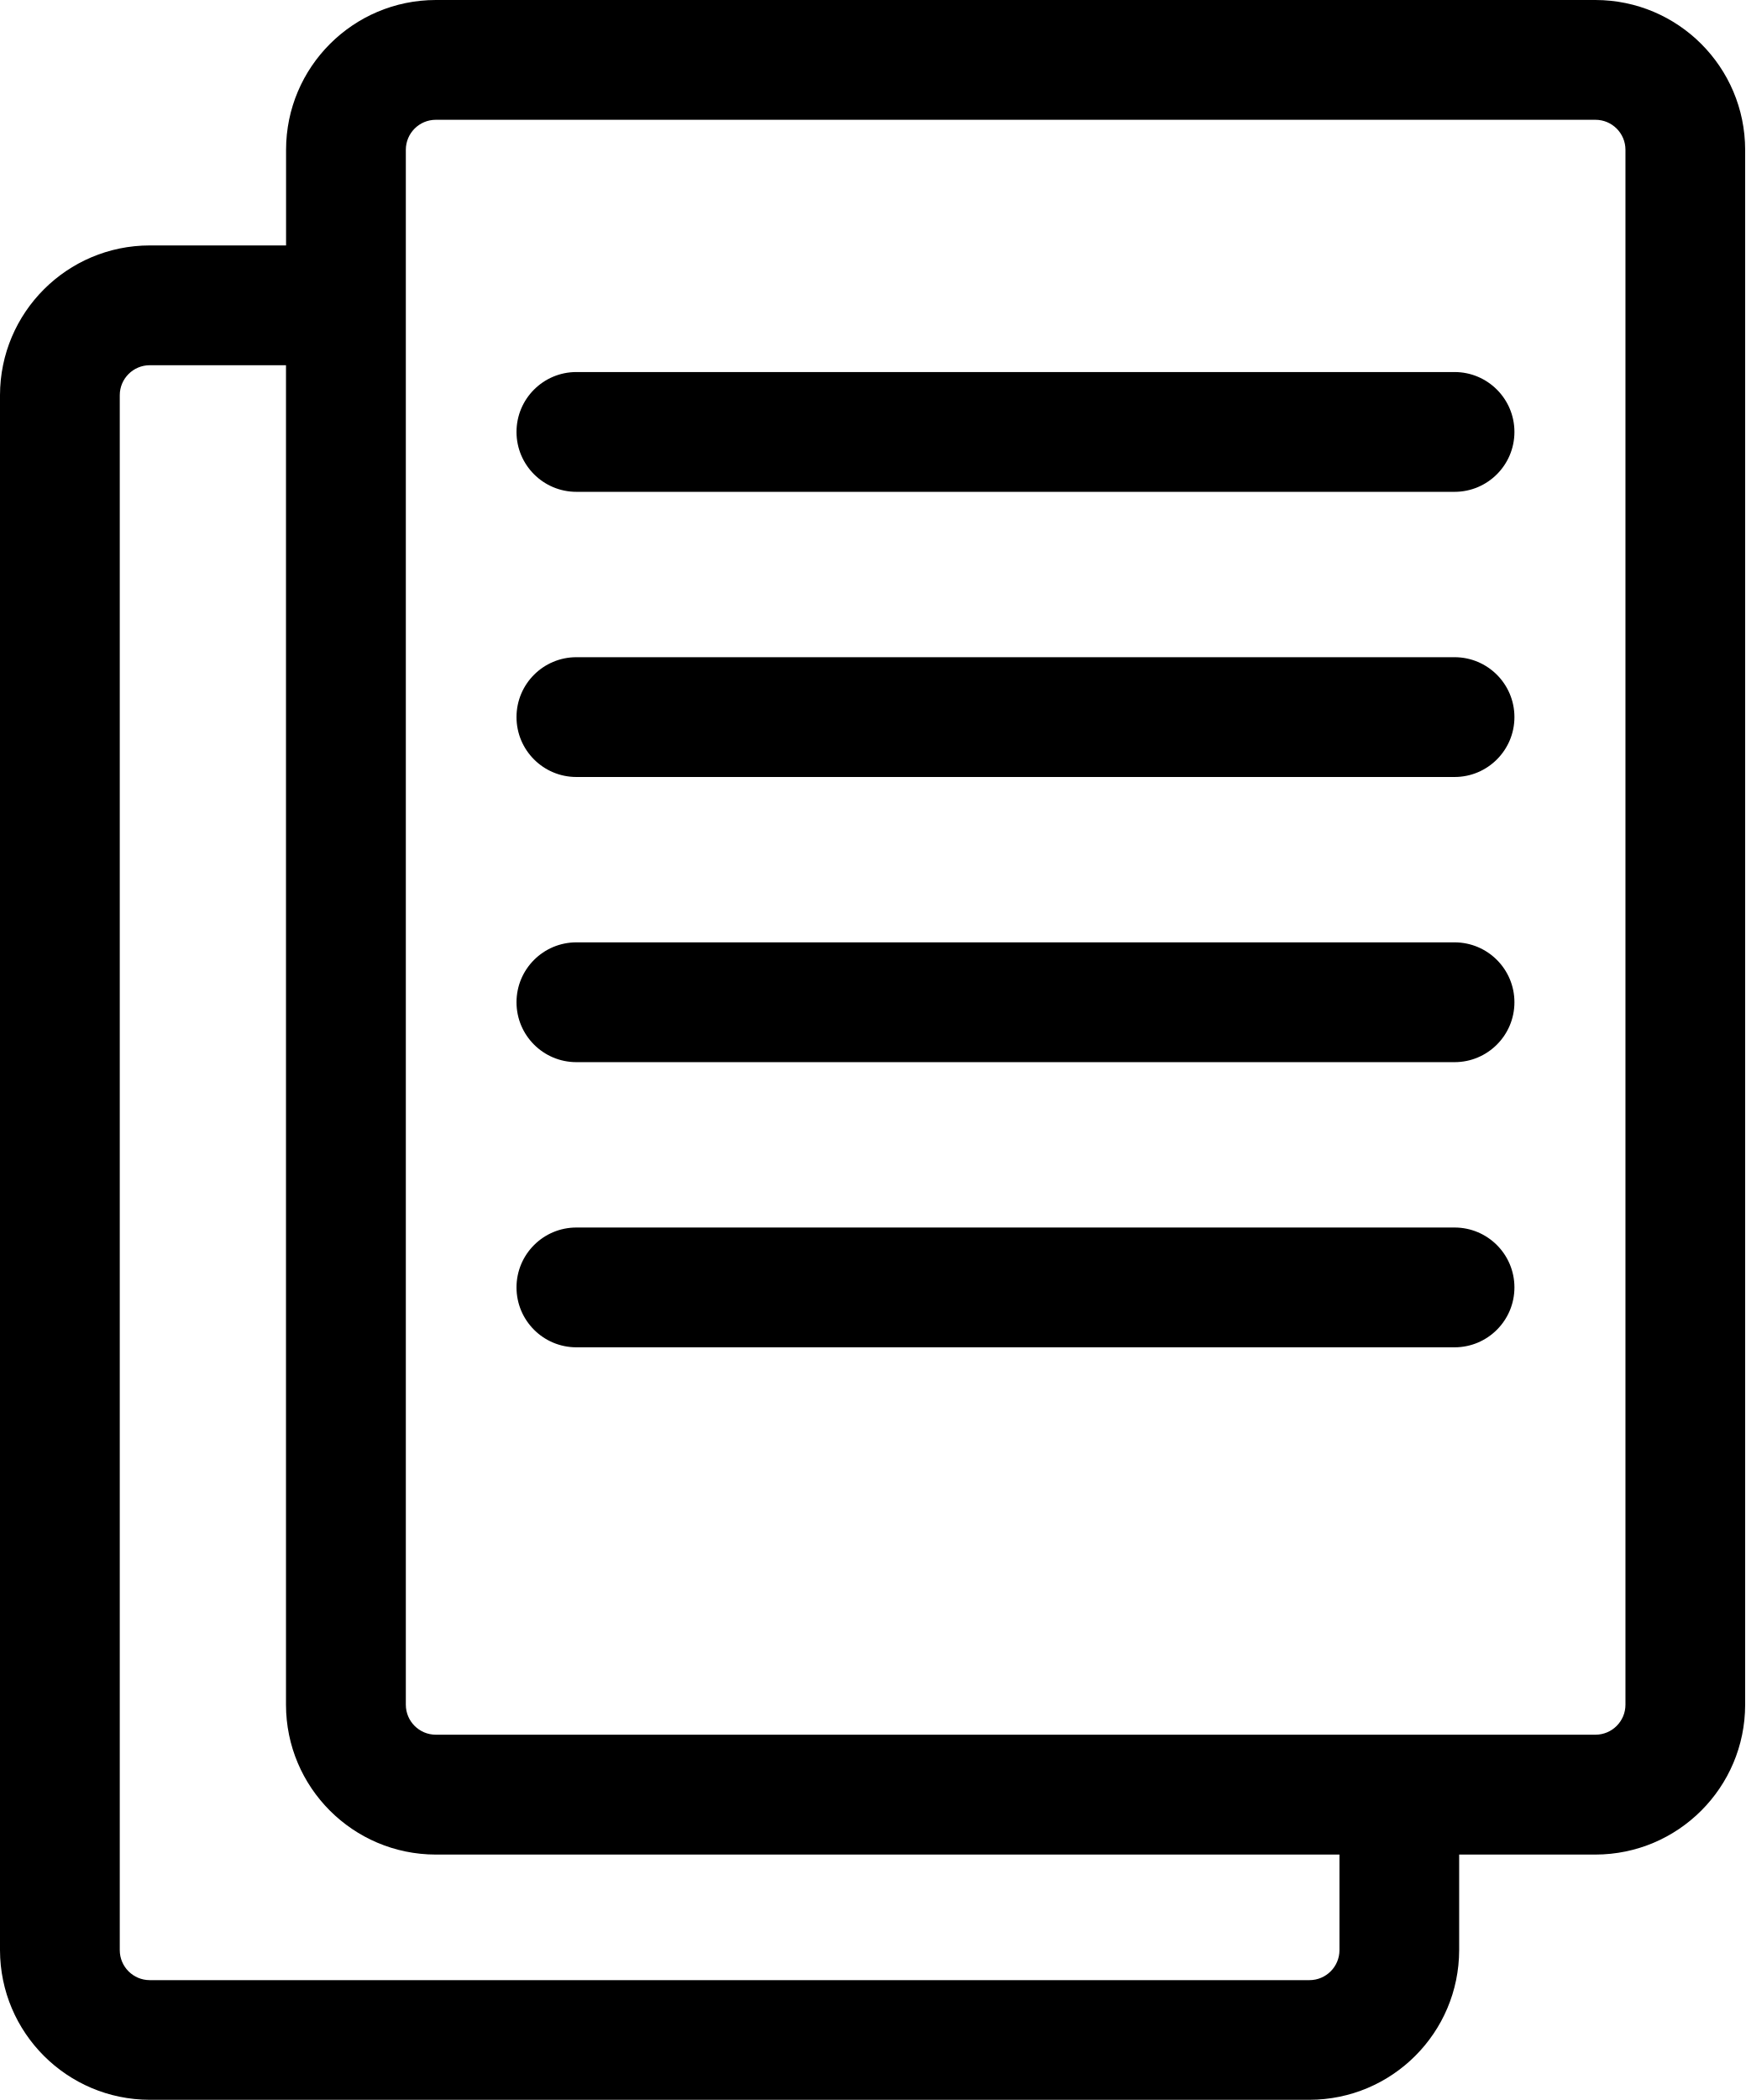
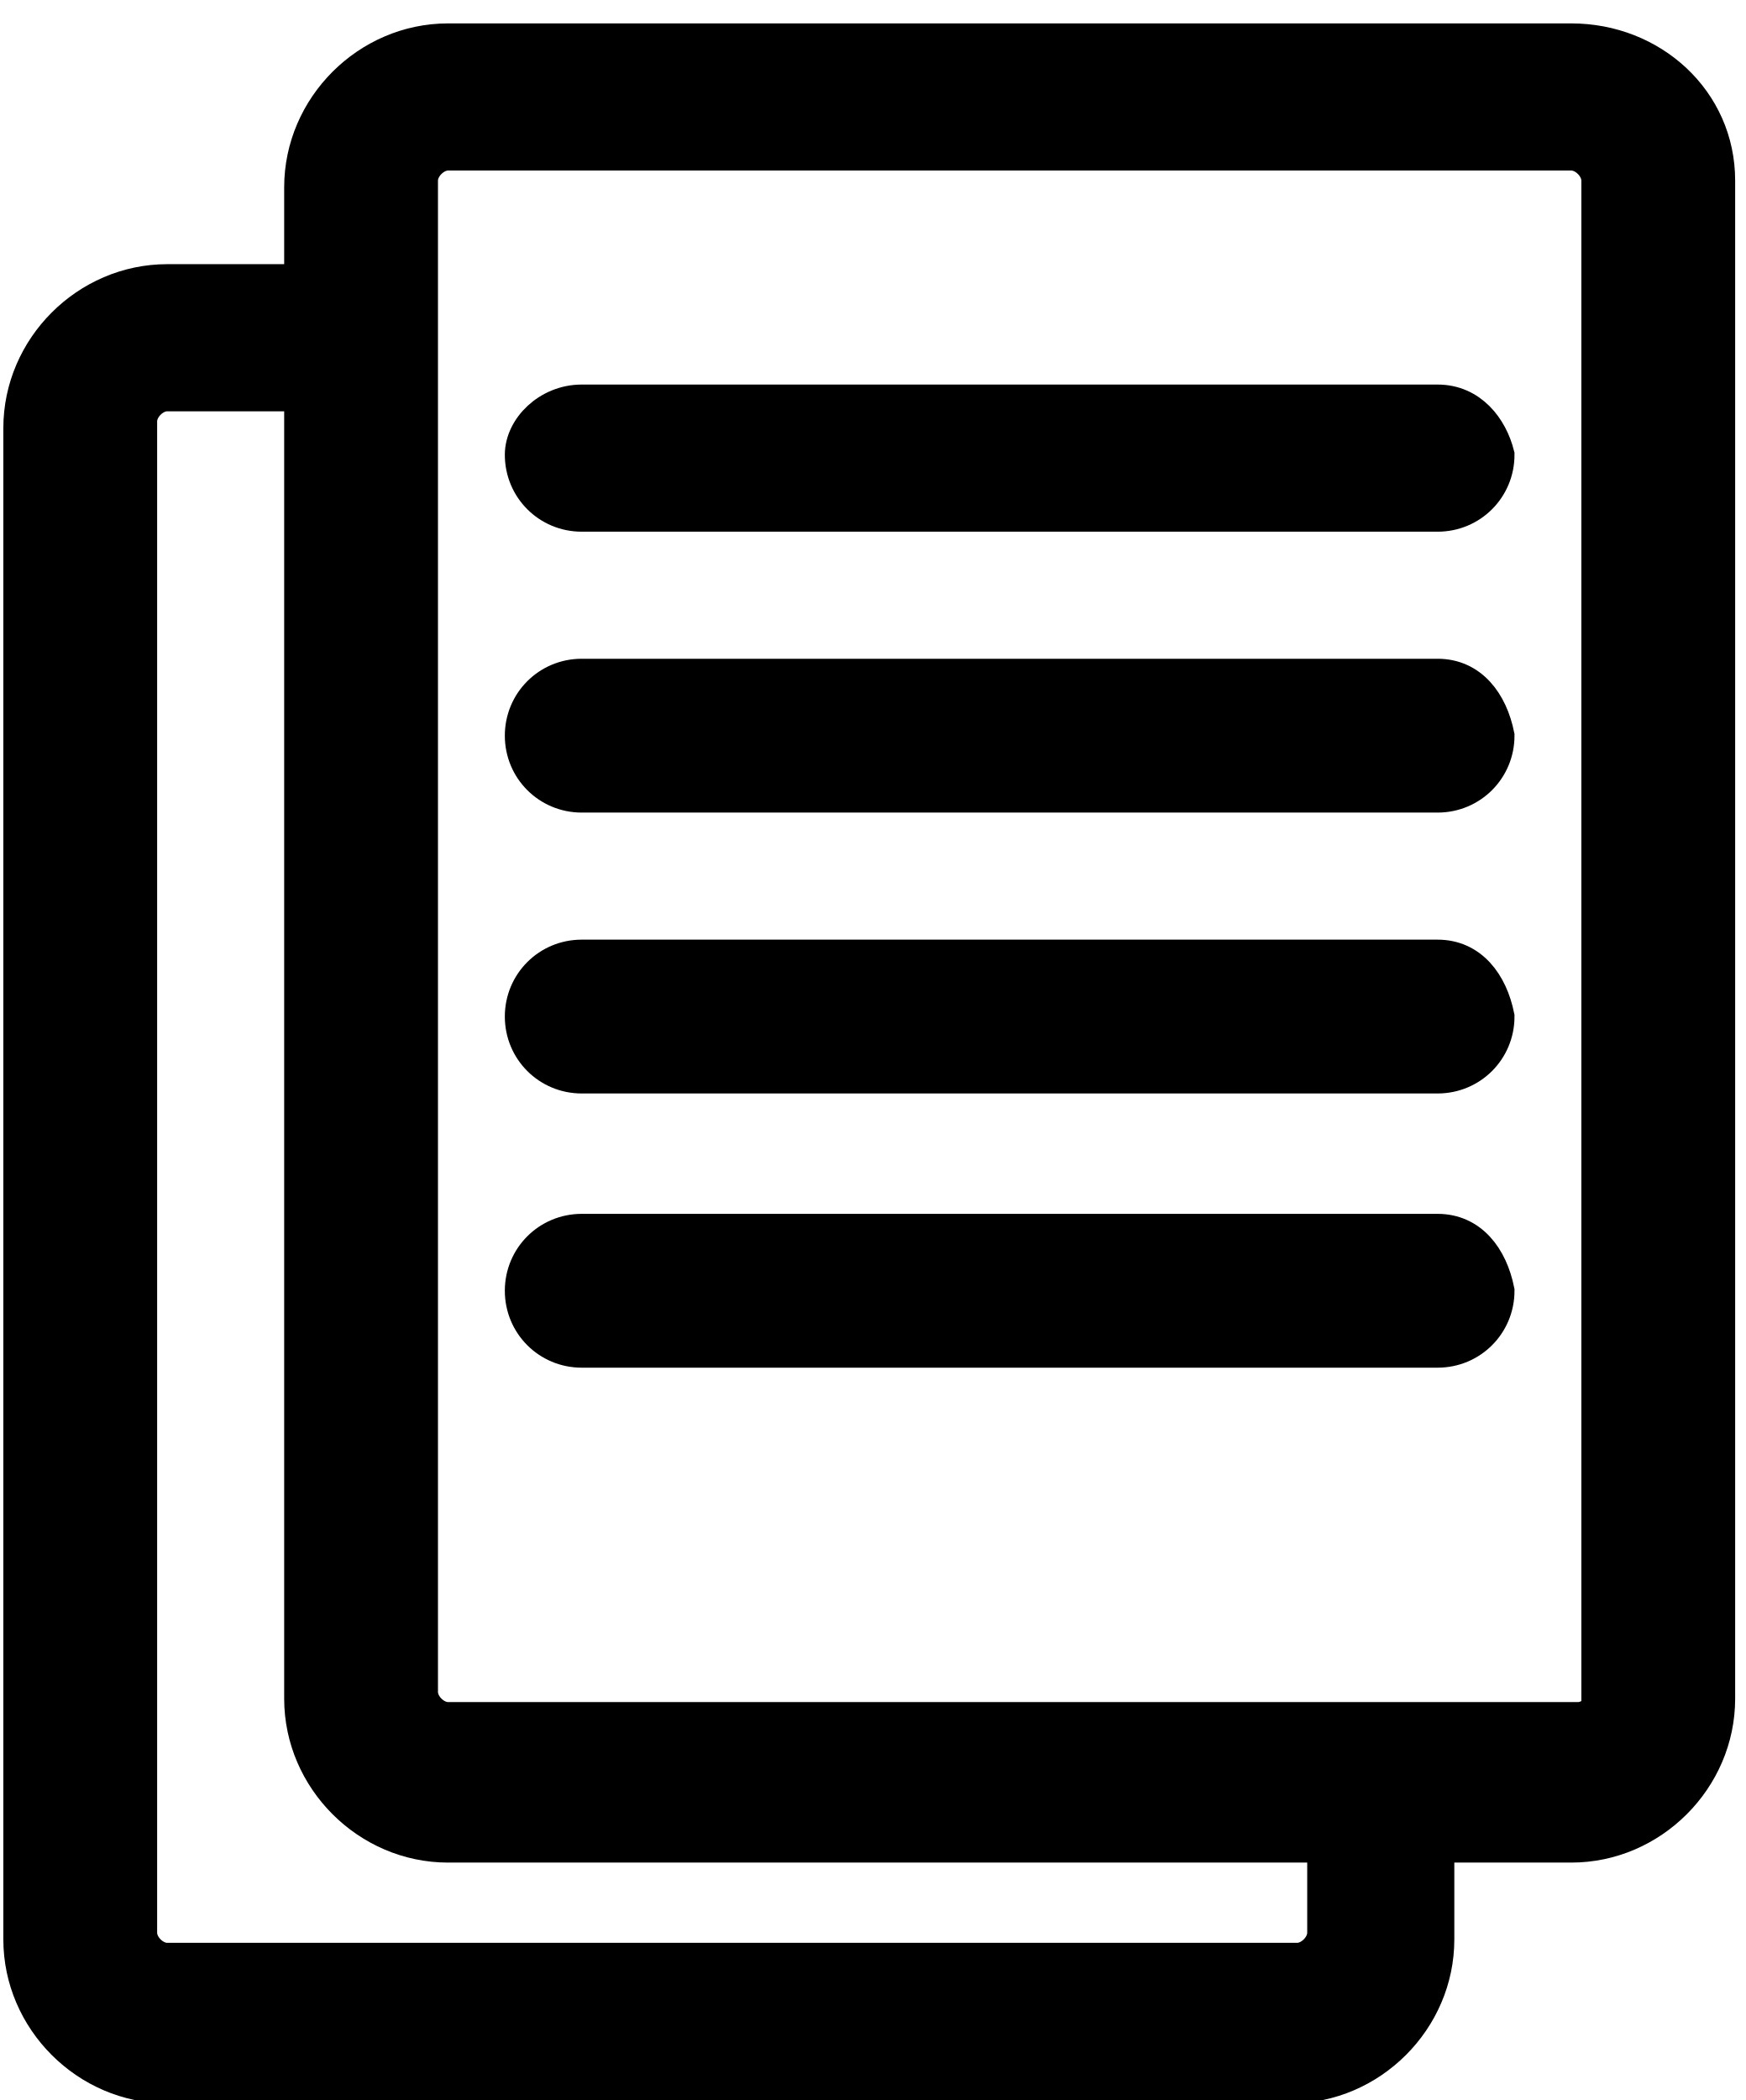
- <svg xmlns="http://www.w3.org/2000/svg" width="25.355" height="30.503" viewBox="0 0 25.355 30.503">
+ <svg xmlns="http://www.w3.org/2000/svg" version="1.1" id="Laag_1" x="0px" y="0px" viewBox="0 0 26.1 31.4" style="enable-background:new 0 0 26.1 31.4;" xml:space="preserve">
+   <style type="text/css">
+ 	.st0{stroke:#000000;stroke-width:0.5;stroke-miterlimit:10;}
+ </style>
  <g id="text-documents" transform="translate(-40.856)">
-     <g id="Group_20" data-name="Group 20" transform="translate(40.856)">
-       <path id="Path_113" data-name="Path 113" d="M64.036,0H47.187a2.178,2.178,0,0,0-2.175,2.175V3.565h-1.98A2.178,2.178,0,0,0,40.856,5.74V28.327A2.178,2.178,0,0,0,43.031,30.5H59.88a2.178,2.178,0,0,0,2.175-2.175V26.938h1.98a2.178,2.178,0,0,0,2.175-2.175V2.175A2.178,2.178,0,0,0,64.036,0Zm-3.72,28.327a.436.436,0,0,1-.435.435H43.031a.436.436,0,0,1-.435-.435V5.74a.436.436,0,0,1,.435-.435h1.98V24.763a2.178,2.178,0,0,0,2.175,2.175H60.316v1.389Zm4.155-3.565a.436.436,0,0,1-.435.435H47.187a.436.436,0,0,1-.435-.435V2.175a.436.436,0,0,1,.435-.435H64.036a.436.436,0,0,1,.435.435V24.763Z" transform="translate(-40.856)" />
-       <path id="Path_114" data-name="Path 114" d="M173.6,85.786H160.842a.87.87,0,1,0,0,1.74H173.6a.87.87,0,0,0,0-1.74Z" transform="translate(-152.468 -80.382)" />
-       <path id="Path_115" data-name="Path 115" d="M173.6,151.529H160.842a.87.87,0,1,0,0,1.74H173.6a.87.87,0,0,0,0-1.74Z" transform="translate(-152.468 -141.983)" />
-       <path id="Path_116" data-name="Path 116" d="M173.6,217.27H160.842a.87.87,0,1,0,0,1.74H173.6a.87.87,0,0,0,0-1.74Z" transform="translate(-152.468 -203.582)" />
-       <path id="Path_117" data-name="Path 117" d="M173.6,283.014H160.842a.87.87,0,1,0,0,1.74H173.6a.87.87,0,0,0,0-1.74Z" transform="translate(-152.468 -265.184)" />
+     <g id="Group_20" transform="translate(40.856)">
+       <path id="Path_113" class="st0" d="M23.5,0.6H6.7c-1.2,0-2.2,1-2.2,2.2v1.4h-2c-1.2,0-2.2,1-2.2,2.2v22.6c0,1.2,1,2.2,2.2,2.2    h16.8c1.2,0,2.2-1,2.2-2.2v-1.4h2c1.2,0,2.2-1,2.2-2.2V2.7C25.7,1.5,24.7,0.6,23.5,0.6z M19.8,28.9c0,0.2-0.2,0.4-0.4,0.4H2.5    c-0.2,0-0.4-0.2-0.4-0.4V6.3c0-0.2,0.2-0.4,0.4-0.4h2v19.5c0,1.2,1,2.2,2.2,2.2h13.1V28.9z M24,25.3c0,0.2-0.2,0.4-0.4,0.4H6.7    c-0.2,0-0.4-0.2-0.4-0.4V2.7c0-0.2,0.2-0.4,0.4-0.4h16.8c0.2,0,0.4,0.2,0.4,0.4V25.3L24,25.3z" />
+       <path id="Path_114" class="st0" d="M21.5,6H8.7C8.2,6,7.8,6.4,7.8,6.8c0,0.5,0.4,0.9,0.9,0.9c0,0,0,0,0,0h12.8    c0.5,0,0.9-0.4,0.9-0.9C22.3,6.4,22,6,21.5,6z" />
+       <path id="Path_115" class="st0" d="M21.5,10.1H8.7c-0.5,0-0.9,0.4-0.9,0.9c0,0.5,0.4,0.9,0.9,0.9h12.8c0.5,0,0.9-0.4,0.9-0.9    C22.3,10.5,22,10.1,21.5,10.1z" />
+       <path id="Path_116" class="st0" d="M21.5,14.3H8.7c-0.5,0-0.9,0.4-0.9,0.9c0,0.5,0.4,0.9,0.9,0.9h12.8c0.5,0,0.9-0.4,0.9-0.9    C22.3,14.7,22,14.3,21.5,14.3z" />
+       <path id="Path_117" class="st0" d="M21.5,18.4H8.7c-0.5,0-0.9,0.4-0.9,0.9c0,0.5,0.4,0.9,0.9,0.9c0,0,0,0,0,0h12.8    c0.5,0,0.9-0.4,0.9-0.9C22.3,18.8,22,18.4,21.5,18.4z" />
    </g>
  </g>
</svg>
